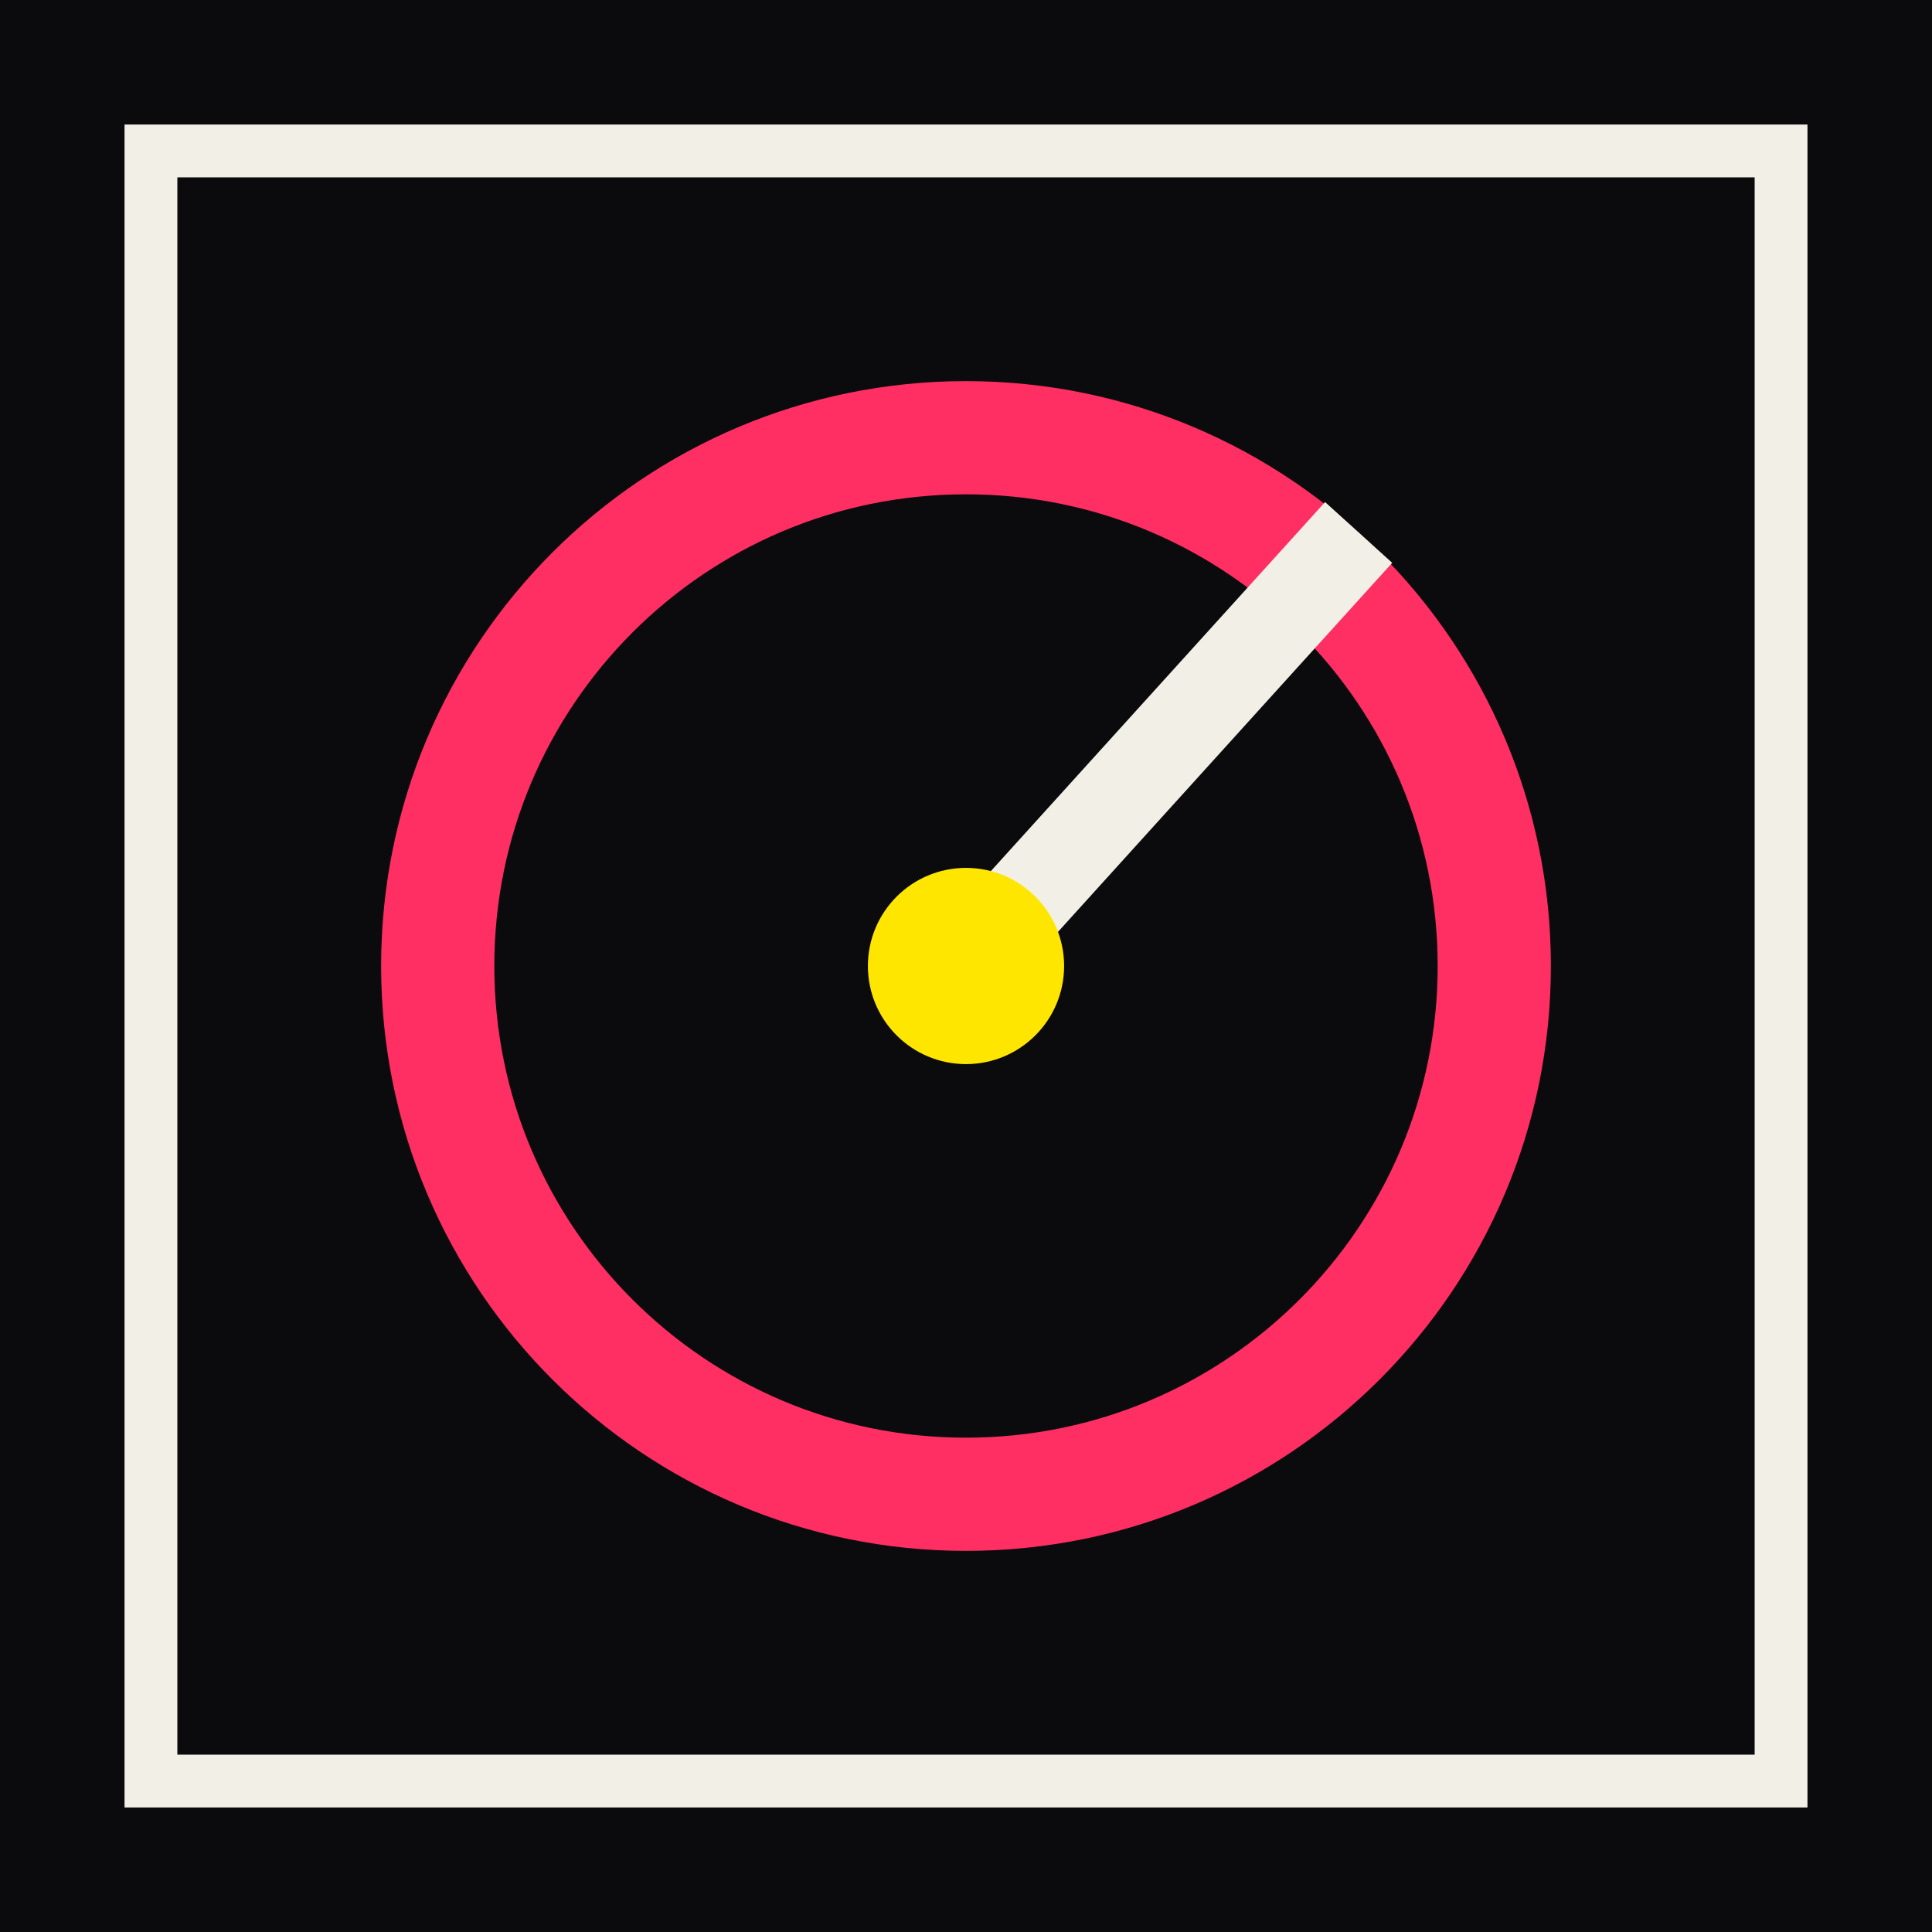
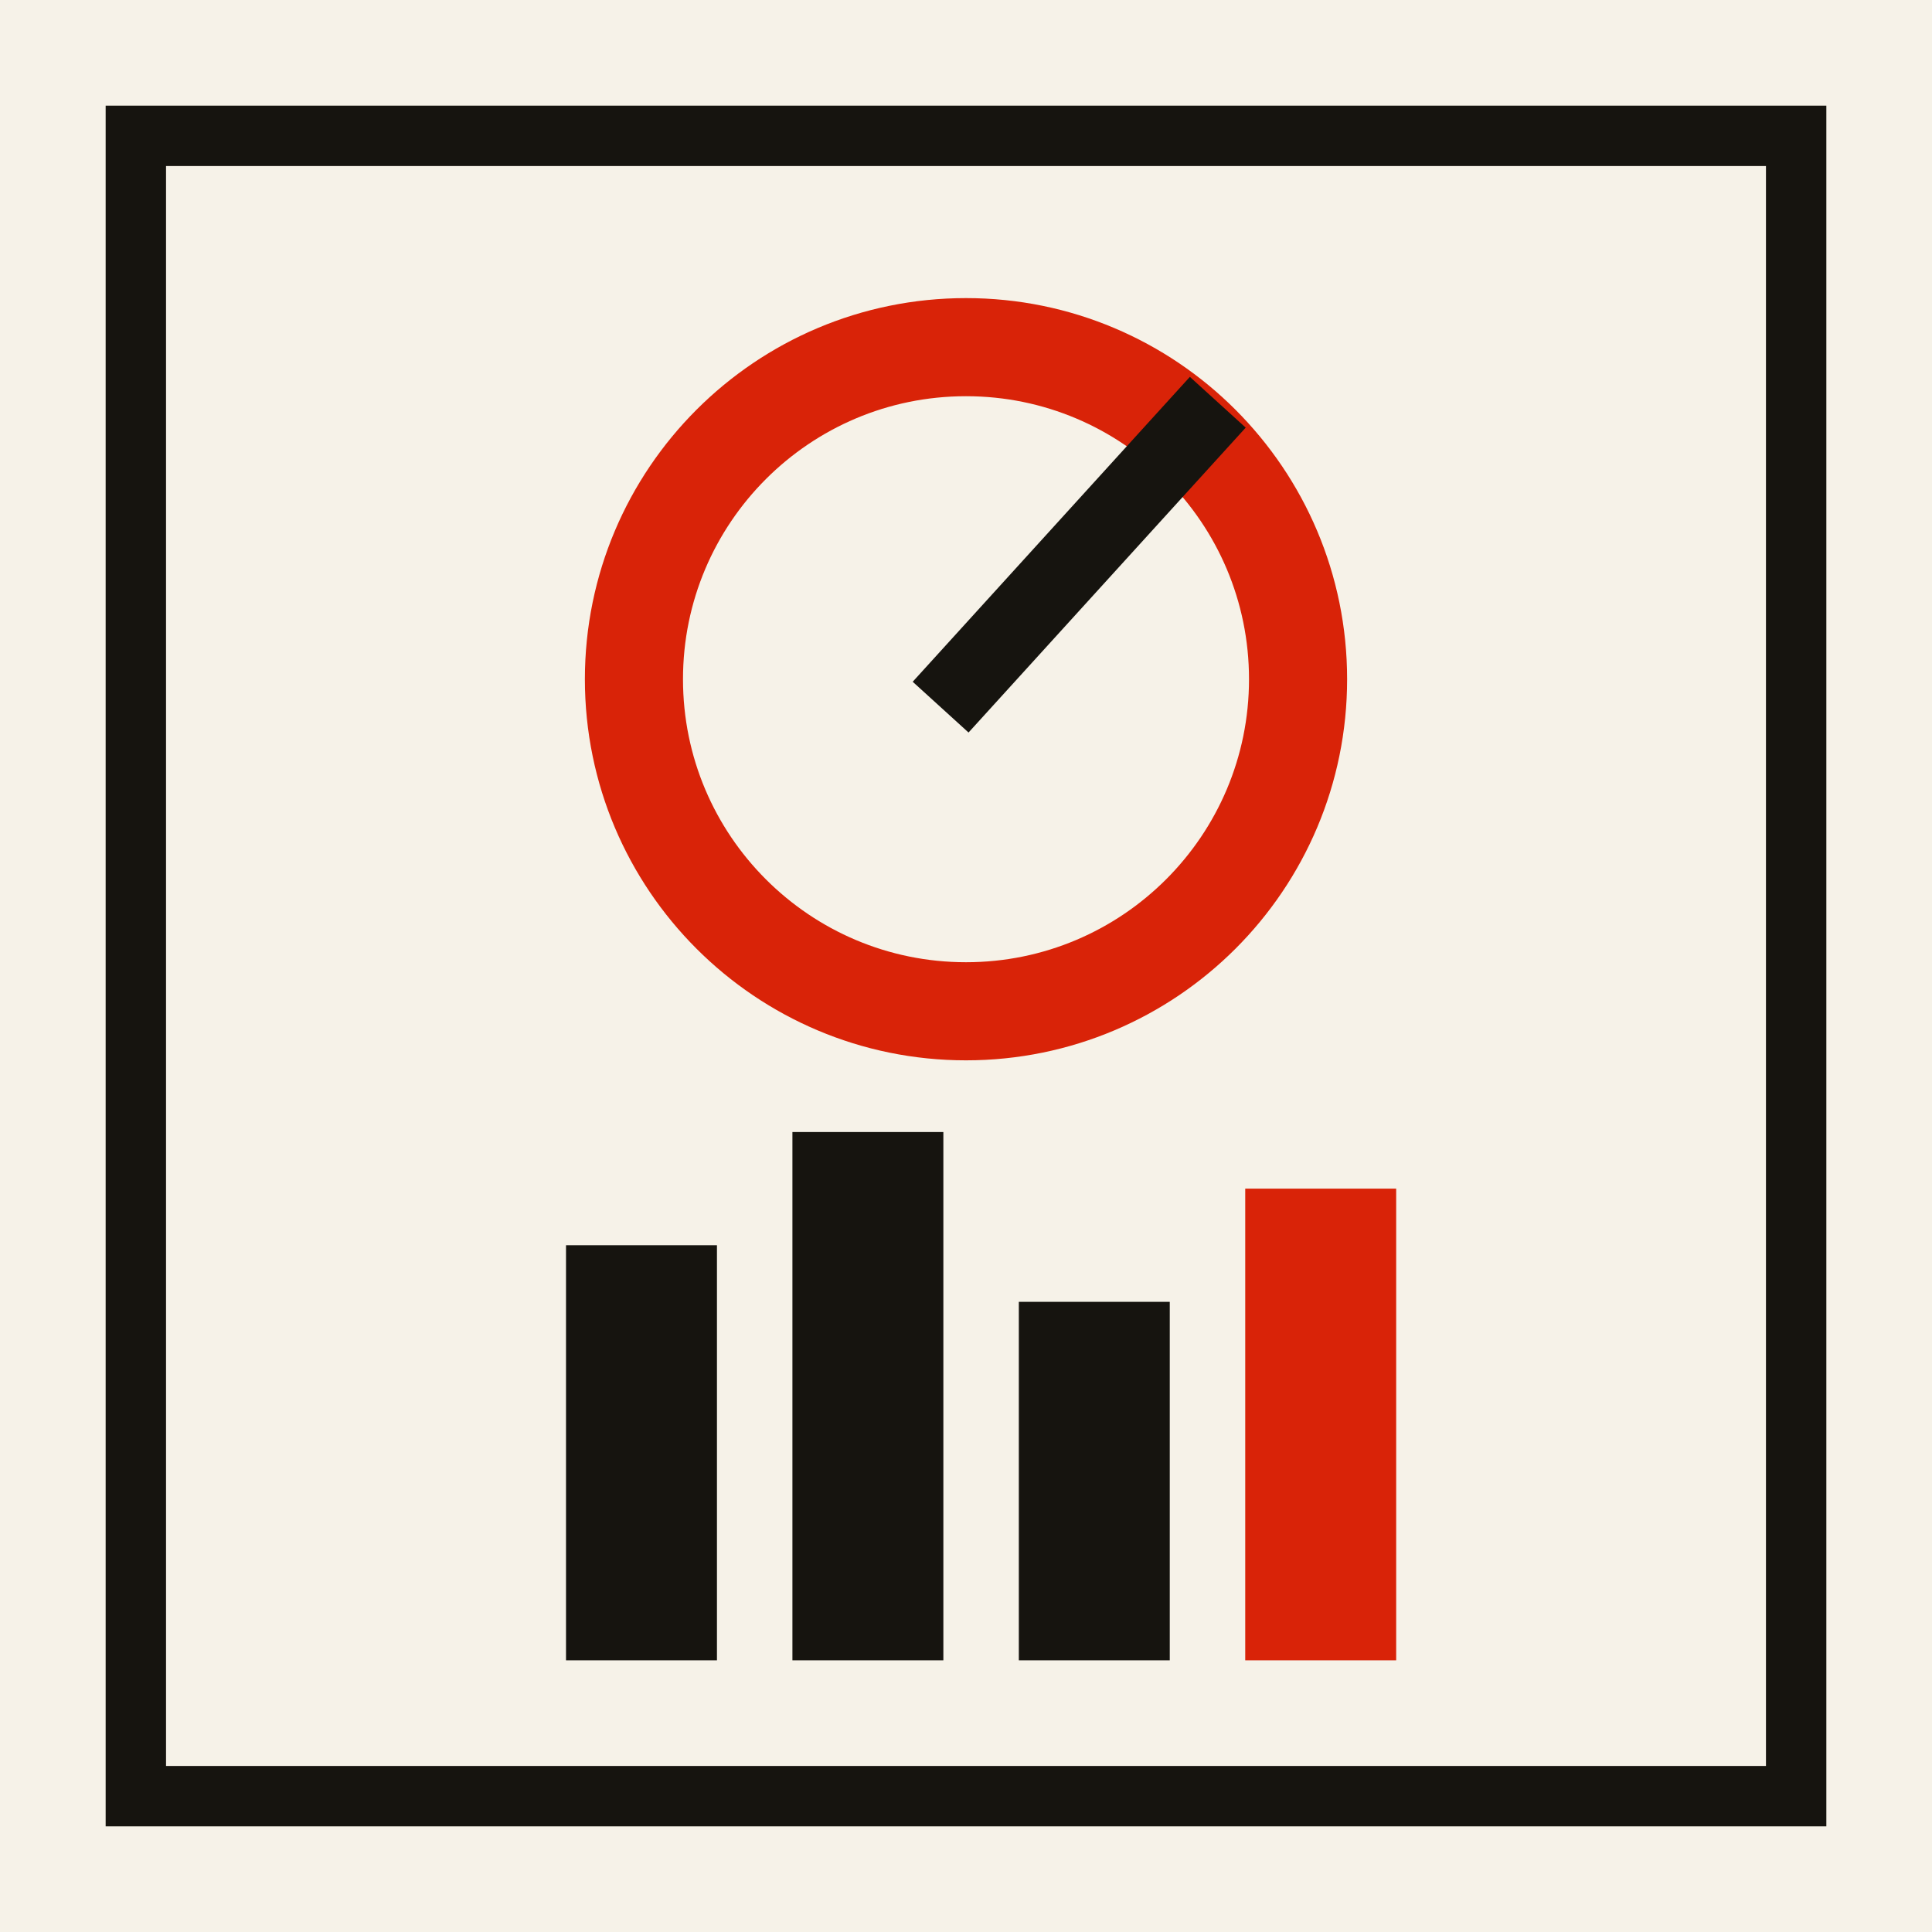
<svg xmlns="http://www.w3.org/2000/svg" viewBox="0 0 512 512">
-   <rect width="512" height="512" fill="#0b0b0d" />
-   <rect x="40" y="40" width="432" height="432" fill="none" stroke="#f2efe6" stroke-width="14" />
-   <circle cx="256" cy="256" r="140" fill="none" stroke="#ff2e63" stroke-width="30" />
-   <line x1="256" y1="256" x2="352" y2="150" stroke="#f2efe6" stroke-width="24" stroke-linecap="square" />
-   <circle cx="256" cy="256" r="26" fill="#ffe600" />
+   <rect width="512" height="512" fill="#f6f2e8" />
+   <rect x="36" y="36" width="440" height="440" fill="none" stroke="#16140f" stroke-width="16" />
+   <g fill="#16140f">
+     <rect x="150" y="330" width="40" height="110" />
+     <rect x="210" y="300" width="40" height="140" />
+     <rect x="270" y="345" width="40" height="95" />
+   </g>
+   <rect x="330" y="315" width="40" height="125" fill="#d92308" />
+   <circle cx="256" cy="180" r="88" fill="none" stroke="#d92308" stroke-width="26" />
+   <line x1="256" y1="180" x2="316" y2="114" stroke="#16140f" stroke-width="20" stroke-linecap="square" />
</svg>
